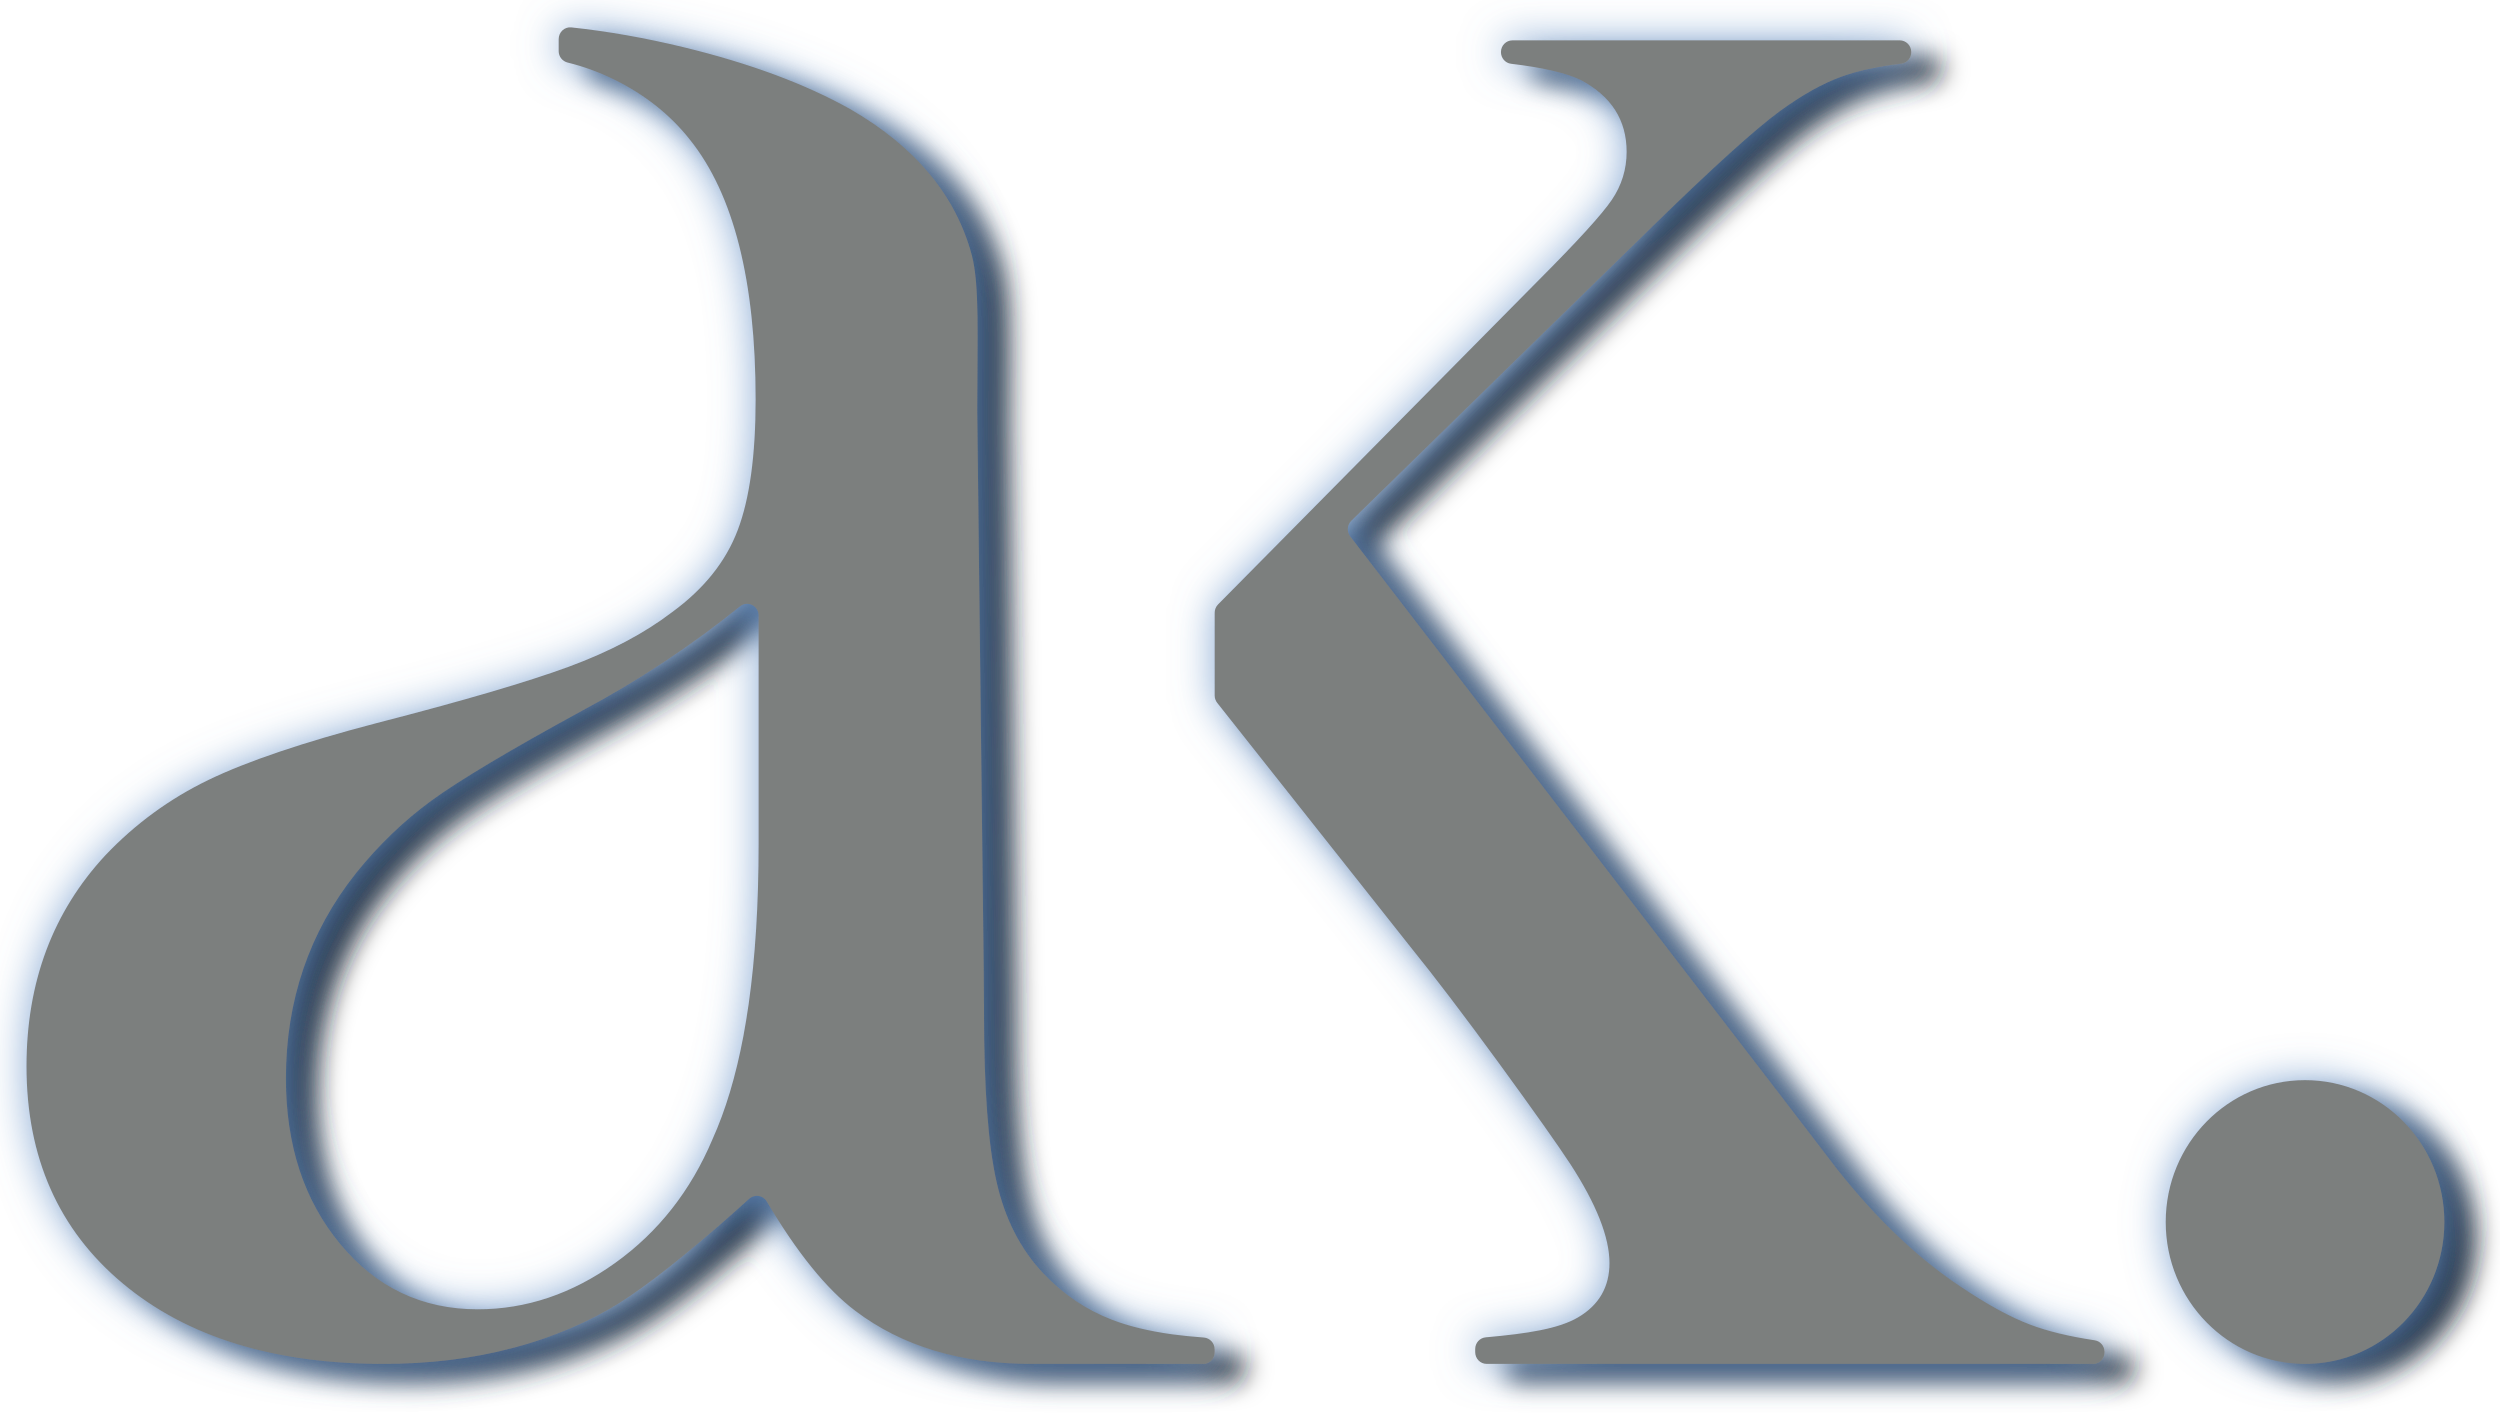
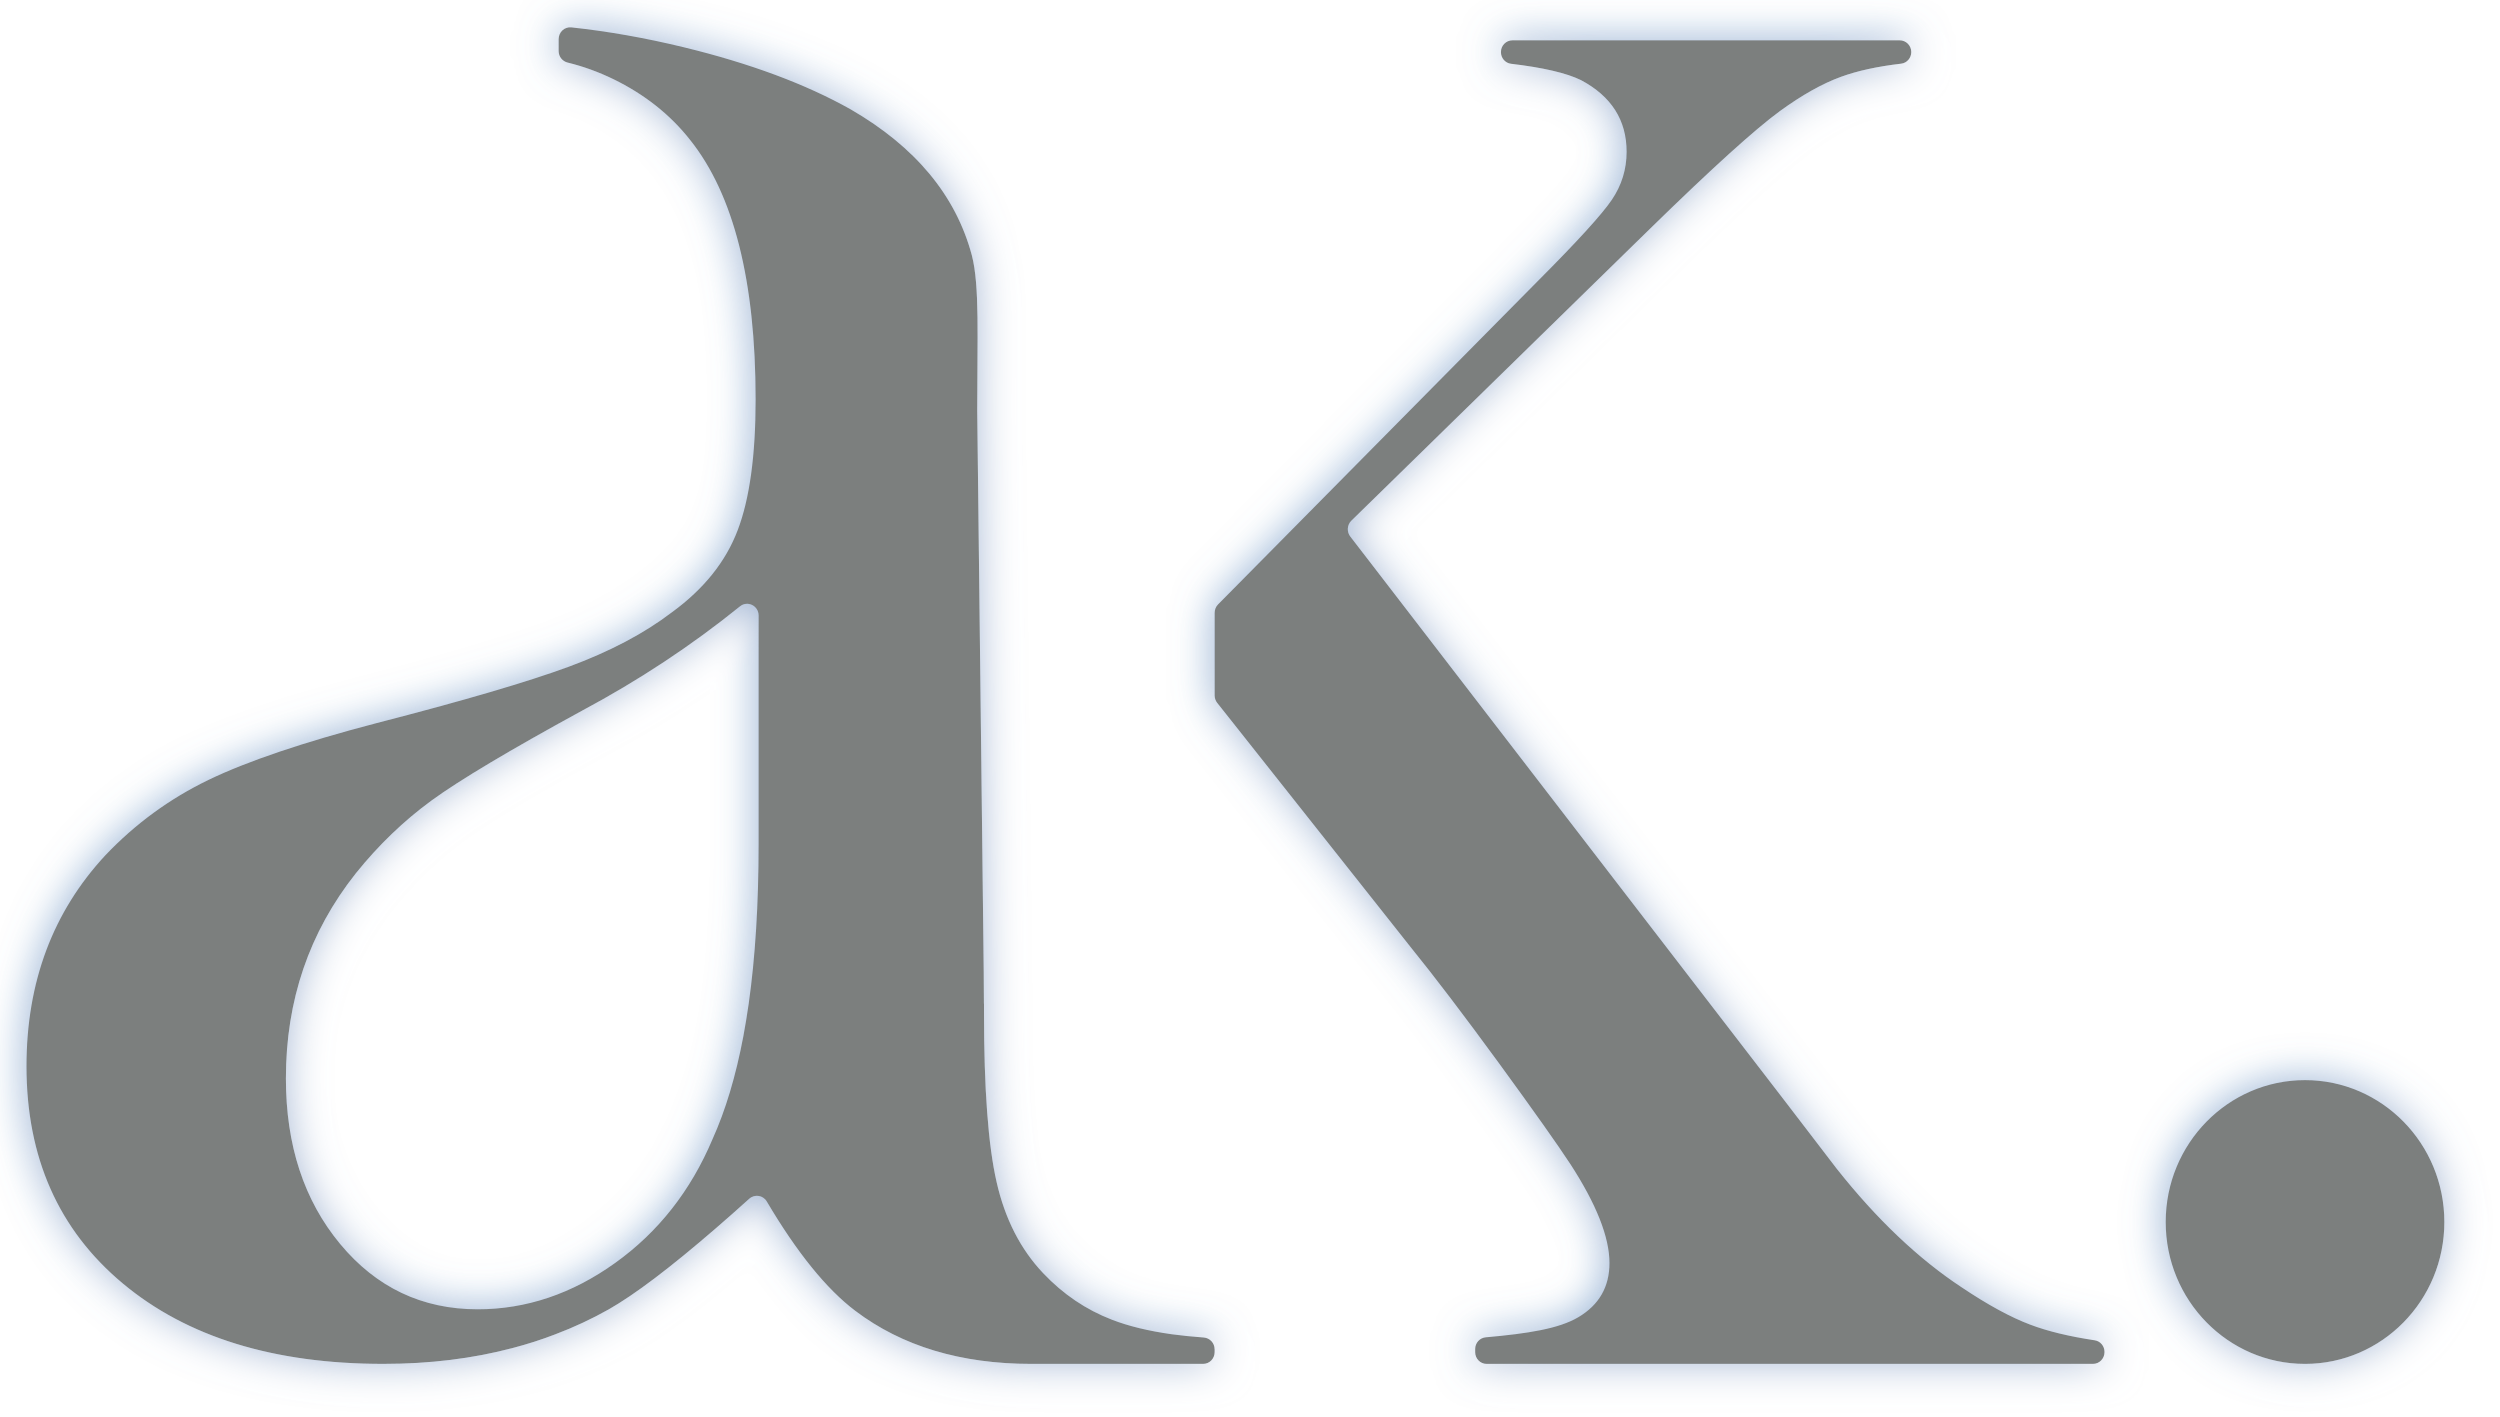
<svg xmlns="http://www.w3.org/2000/svg" width="1500" height="850" preserveAspectRatio="xMidYMid meet" version="1.2">
  <defs>
    <clipPath id="e4f1f86cbf">
      <path d="m337.25,516.43l860.75,0l0,467.25l-860.75,0l0,-467.25zm0,0" id="svg_1" />
    </clipPath>
    <filter id="shadow-and-glow" x="-50%" y="-50%" width="200%" height="200%">
      <feGaussianBlur in="SourceAlpha" stdDeviation="8" result="shadowBlur" />
-       <feOffset in="shadowBlur" dx="18" dy="10" result="offsetShadow" />
+       <feFlood flood-color="white" result="whiteColor" />
+       <feComposite in="whiteColor" in2="shadowBlur" operator="in" result="whiteBlur" />
+       <feOffset in="whiteBlur" dx="8" dy="8" result="offsetShadow" />
      <feGaussianBlur in="SourceAlpha" stdDeviation="12" result="glowBlur" />
-       <feFlood flood-color="#6c93c9" flood-opacity="0.8" result="glowColor" />
+       <feFlood flood-color="#6c93c4" flood-opacity="0.8" result="glowColor" />
      <feComposite in="glowColor" in2="glowBlur" operator="in" result="coloredGlow" />
      <feMerge>
        <feMergeNode in="offsetShadow" />
        <feMergeNode in="coloredGlow" />
        <feMergeNode in="SourceGraphic" />
      </feMerge>
    </filter>
  </defs>
  <g class="layer" display="inline">
    <path d="m1383.01,648.08c-46.16,0 -83.58,38.12 -83.58,85.15c0,47.01 37.42,85.11 83.58,85.11c46.16,0 83.6,-38.1 83.6,-85.11c0,-47.03 -37.44,-85.15 -83.6,-85.15zm-927.85,-278.76c0,-5.87 -6.66,-9.16 -11.16,-5.5c-29.11,23.52 -60.75,44.44 -94.97,62.71c-43.39,23.69 -73.43,41.62 -90.08,53.77c-16.66,12.16 -31.81,26.71 -45.47,43.72c-27.96,35.27 -41.94,76.27 -41.94,123.03c0,40.09 10.86,73.21 32.57,99.35c21.67,26.09 49.18,39.18 82.49,39.18c29.13,0 56.65,-9.28 82.5,-27.81c25.85,-18.5 45.33,-43.27 58.42,-74.28c7.79,-17.23 13.96,-37.77 18.48,-61.63c1.16,-6.3 2.26,-12.8 3.22,-19.57c3.95,-27.93 5.94,-59.81 5.94,-95.59l0,-137.39l0,0.01zm273.62,440.22l0,1.77c0,3.88 -3.09,7.03 -6.9,7.03l-103,0c-42.42,0 -77.66,-10.62 -105.71,-31.85c-17.22,-12.99 -34.93,-34.87 -53.14,-65.64c-2.21,-3.74 -7.25,-4.5 -10.47,-1.61c-7.03,6.36 -13.75,12.3 -20.15,17.81c-27.17,23.5 -48.52,39.66 -64.09,48.53c-10.24,5.77 -20.91,10.77 -32.01,14.96c-8.31,3.21 -16.87,5.96 -25.67,8.26c-24.03,6.36 -49.92,9.53 -77.61,9.53c-65.74,0 -117.84,-16.08 -156.37,-48.27c-38.54,-32.17 -57.76,-75.62 -57.76,-130.29c0,-50.45 15.77,-92.64 47.39,-126.67c17.89,-18.81 38.47,-33.86 61.76,-45.13c23.26,-11.23 56.94,-22.61 101.07,-34.15c51.89,-13.36 90.23,-24.62 114.99,-33.72c24.72,-9.12 45.47,-20.05 62.16,-32.81c19.09,-13.95 32.23,-30.37 39.36,-49.21c7.17,-18.83 10.74,-44.95 10.74,-78.36c0,-71.08 -13.12,-123.03 -39.36,-155.83c-11.94,-15.15 -27.3,-27.31 -46.09,-36.45c-8.94,-4.33 -18.01,-7.61 -27.29,-9.89c-3.15,-0.76 -5.43,-3.56 -5.43,-6.85l0,-7.23c0,-4.17 3.52,-7.47 7.59,-7.04c21.94,2.35 44.41,6.32 67.34,11.89c40.02,9.72 73.46,22.19 100.36,37.34c38.84,22.5 63.03,51.69 72.6,87.48c4.77,18.24 3.24,49.9 3.24,93.03l3.9,336.2c0,6.92 0.05,13.57 0.12,19.93l0.05,0l0,5.58c0,45.5 2.51,79.31 7.57,101.4c5.04,22.14 14.39,40.4 28.01,54.71c11.86,12.52 25.58,21.83 41.18,27.84c9.92,3.85 21.84,6.75 35.75,8.71c6.07,0.82 12.53,1.48 19.36,1.98c3.64,0.27 6.49,3.32 6.49,7.03l0.02,-0.01zm533.92,1.58l0,0.19c0,3.88 -3.1,7.03 -6.9,7.03l-363.78,0c-3.81,0 -6.9,-3.14 -6.9,-7.03l0,-1.92c0,-3.62 2.73,-6.68 6.31,-6.99c25.3,-2.25 43.75,-5.15 55.39,-11.97c12.56,-7.37 18.86,-18.23 18.86,-32.59c0,-15.51 -7.83,-35.28 -23.44,-59.35c-7.61,-11.61 -21.89,-31.8 -42.82,-60.5c-20.96,-28.69 -38.65,-51.96 -53.13,-69.83l-115.96,-146.44c-0.98,-1.25 -1.53,-2.8 -1.53,-4.41l0,-49.68c0,-1.86 0.74,-3.66 2.04,-4.98l191.42,-193.59c24,-24.05 38.94,-40.44 44.84,-49.16c5.9,-8.73 8.87,-18.33 8.87,-28.79c0,-19.02 -9.14,-33.36 -27.42,-43.06c-8.65,-4.23 -22.62,-7.49 -41.91,-9.79c-3.47,-0.41 -6.07,-3.44 -6.07,-6.97l0,-0.05c0,-3.88 3.07,-7.03 6.9,-7.03l232.38,0c3.81,0 6.91,3.14 6.91,7.03c0,3.56 -2.61,6.58 -6.09,6.97c-14.1,1.65 -26.06,4.24 -35.91,7.82c-11.23,4.07 -23.53,10.96 -36.85,20.65c-14.84,10.87 -40.38,33.96 -76.53,69.24l-180.58,176.52c-2.55,2.51 -2.83,6.58 -0.66,9.43l259.49,337.07l32.55,42.48c24,30.27 48.94,53.92 74.83,70.98c15.62,10.48 29.31,17.95 41.15,22.4c10.47,3.97 23.38,7.08 38.67,9.38c3.39,0.5 5.87,3.47 5.87,6.96" fill="#7c7f7e" fill-rule="nonzero" filter="url(#shadow-and-glow)" id="svg_5" />
  </g>
</svg>
